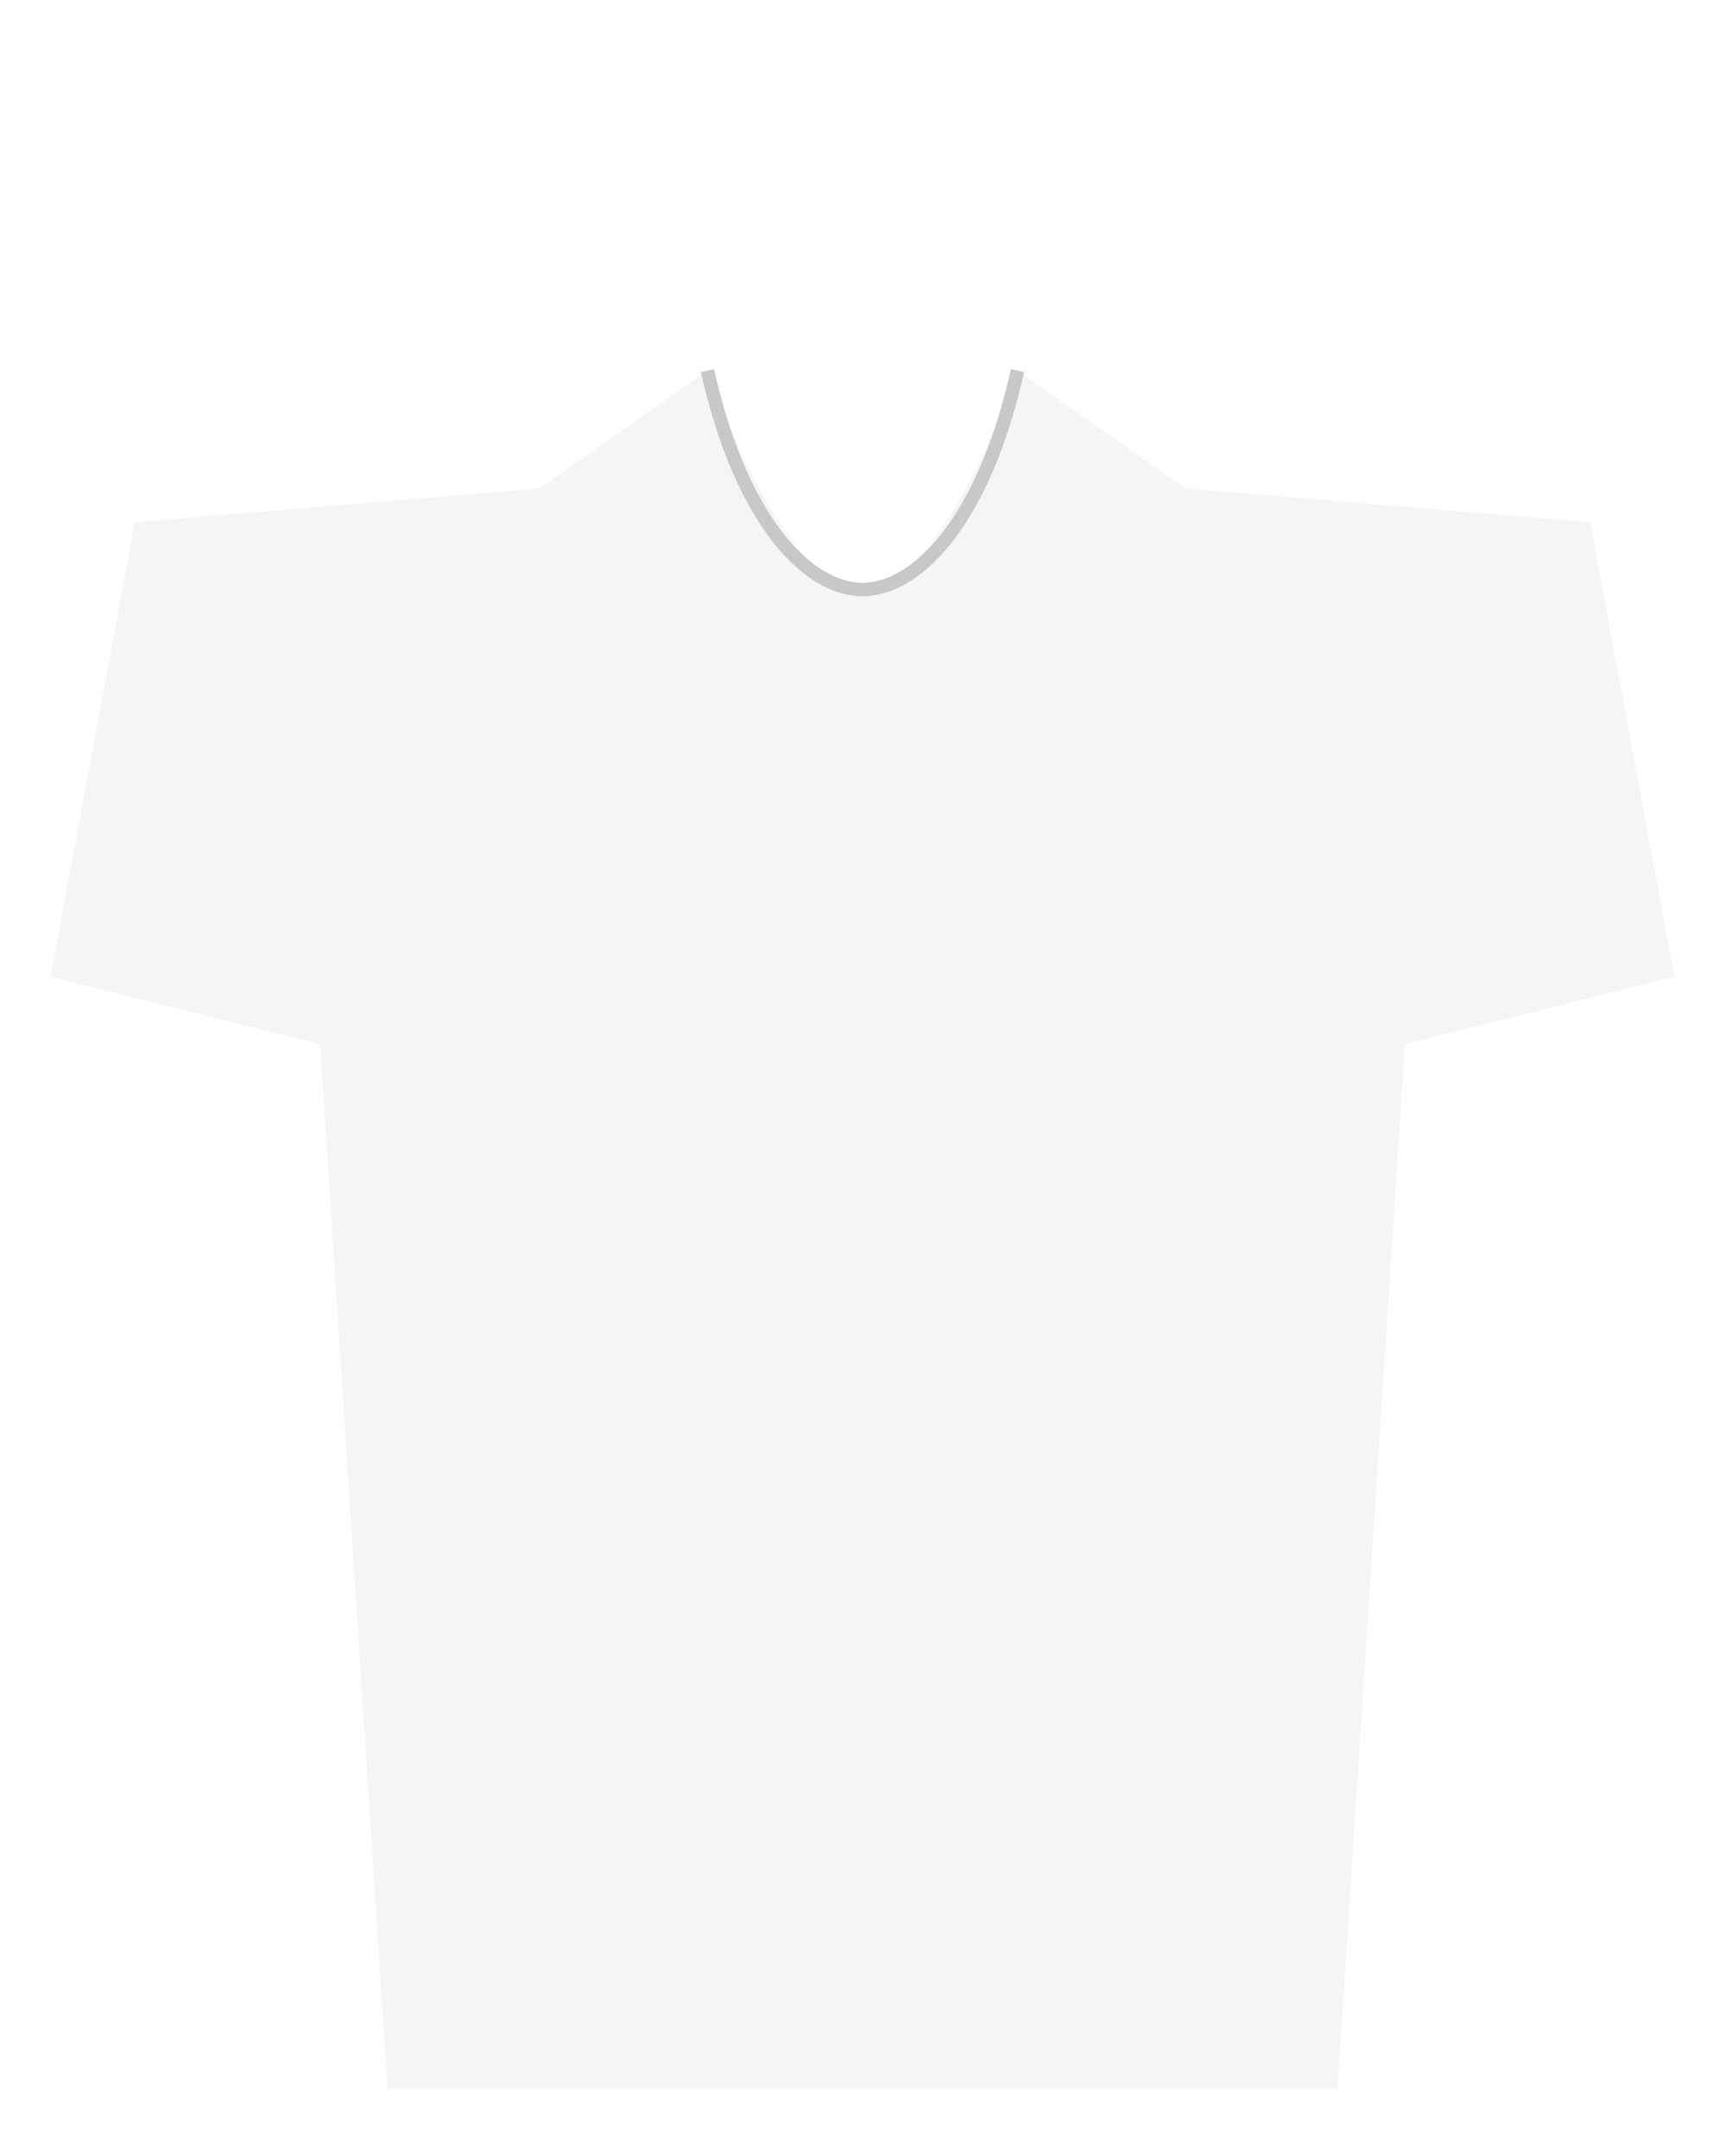
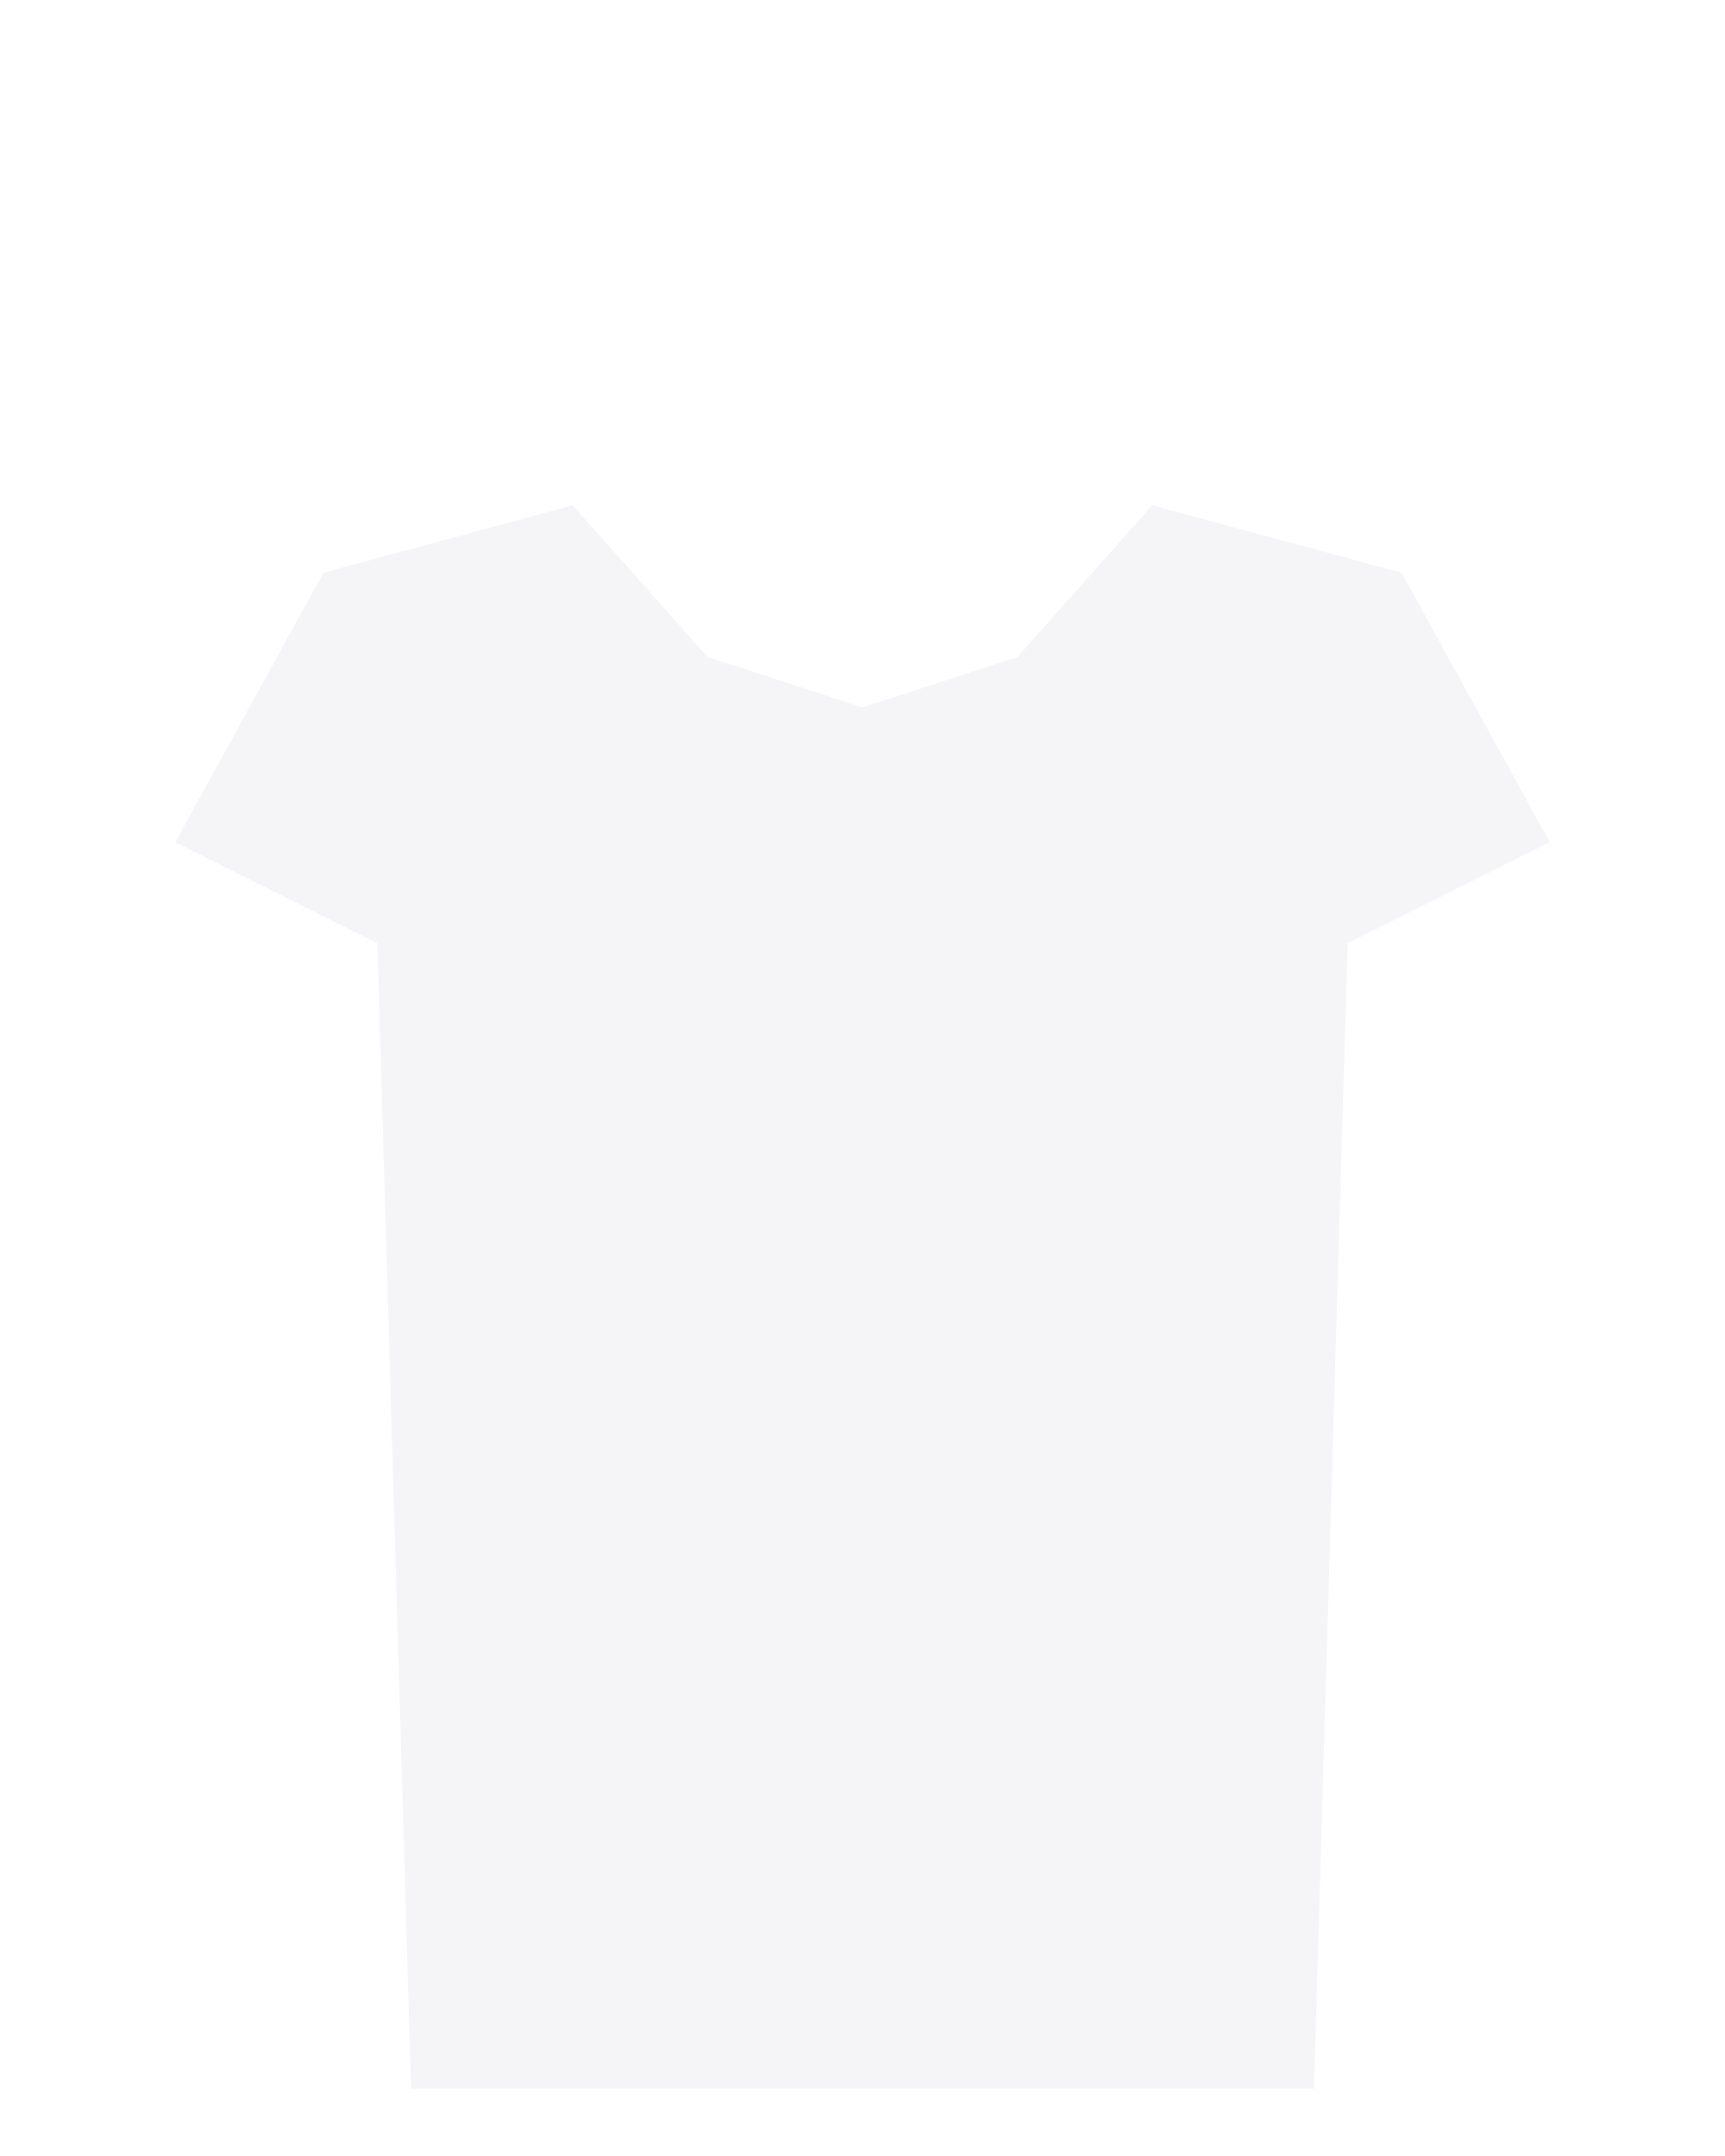
<svg xmlns="http://www.w3.org/2000/svg" width="512" height="640" viewBox="0 0 512 640">
-   <path d="M210 110 L160 145 L40 155 L15 290 L95 310 L115 620 L397 620 L417 310 L497 290 L472 155 L352 145 L302 110            C302 110 280 175 256 175 C232 175 210 110 210 110 Z" fill="#f5f5f8" opacity="0.95" />
-   <path d="M210 110 C220 155 240 175 256 175 C272 175 292 155 302 110" fill="none" stroke="#c8c8c8" stroke-width="4" />
+   <path d="M96 170 L170 150 L210 195 L256 210 L302 195 L342 150 L416 170 L460 250 L400 280 L390 620 L122 620 L112 280 L52 250 Z" fill="#f5f5f7" opacity="0.96" />
+   <path d="M210 195 L256 210 L302 195 L280 155 L256 165 L232 155 Z" fill="none" />
+   <ellipse cx="256" cy="188" rx="52" ry="28" fill="none" />
</svg>
